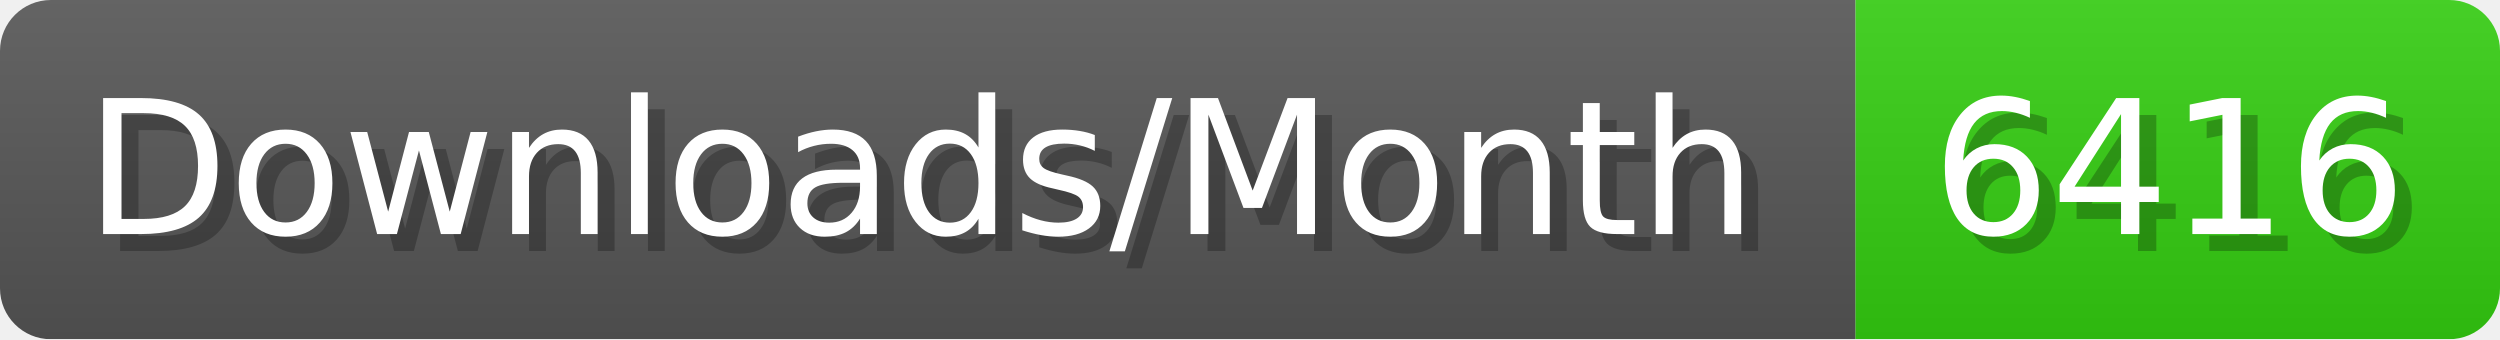
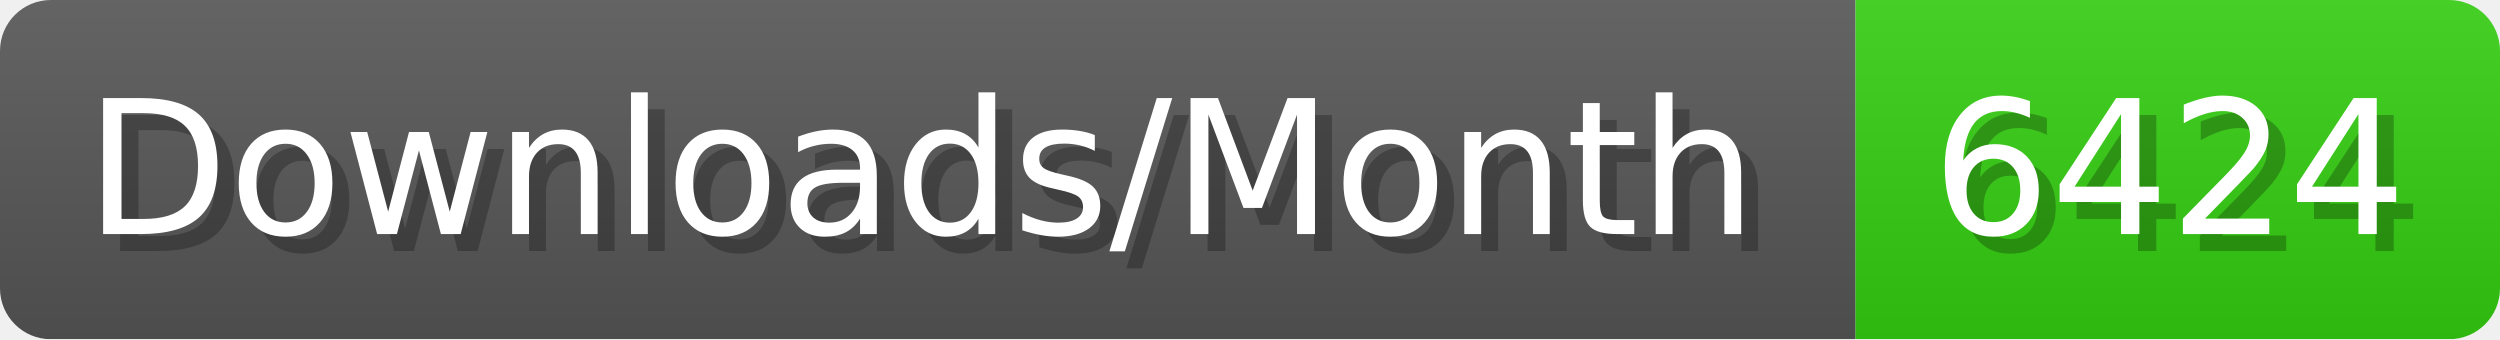
- <svg xmlns="http://www.w3.org/2000/svg" width="147.4" height="20" viewBox="0 0 1474 200" role="img" aria-label="Downloads/Month: 6416">
+ <svg xmlns="http://www.w3.org/2000/svg" width="147.4" height="20" viewBox="0 0 1474 200" role="img" aria-label="Downloads/Month: 6424">
  <linearGradient id="YlXUI" x2="0" y2="100%">
    <stop offset="0" stop-opacity=".1" stop-color="#EEE" />
    <stop offset="1" stop-opacity=".1" />
  </linearGradient>
  <mask id="JHhop">
    <rect width="1474" height="200" rx="30" fill="#FFF" />
  </mask>
  <g mask="url(#JHhop)">
    <rect width="1094" height="200" fill="#555" />
    <rect width="380" height="200" fill="#3C1" x="1094" />
    <rect width="1474" height="200" fill="url(#YlXUI)" />
  </g>
  <g aria-hidden="true" fill="#fff" text-anchor="start" font-family="Verdana,DejaVu Sans,sans-serif" font-size="110">
    <text x="60" y="148" textLength="994" fill="#000" opacity="0.25">Downloads/Month</text>
    <text x="50" y="138" textLength="994">Downloads/Month</text>
-     <text x="1149" y="148" textLength="280" fill="#000" opacity="0.25">6416</text>
-     <text x="1139" y="138" textLength="280">6416</text>
+     <text x="1149" y="148" textLength="280" fill="#000" opacity="0.25">6424</text>
+     <text x="1139" y="138" textLength="280">6424</text>
  </g>
</svg>
